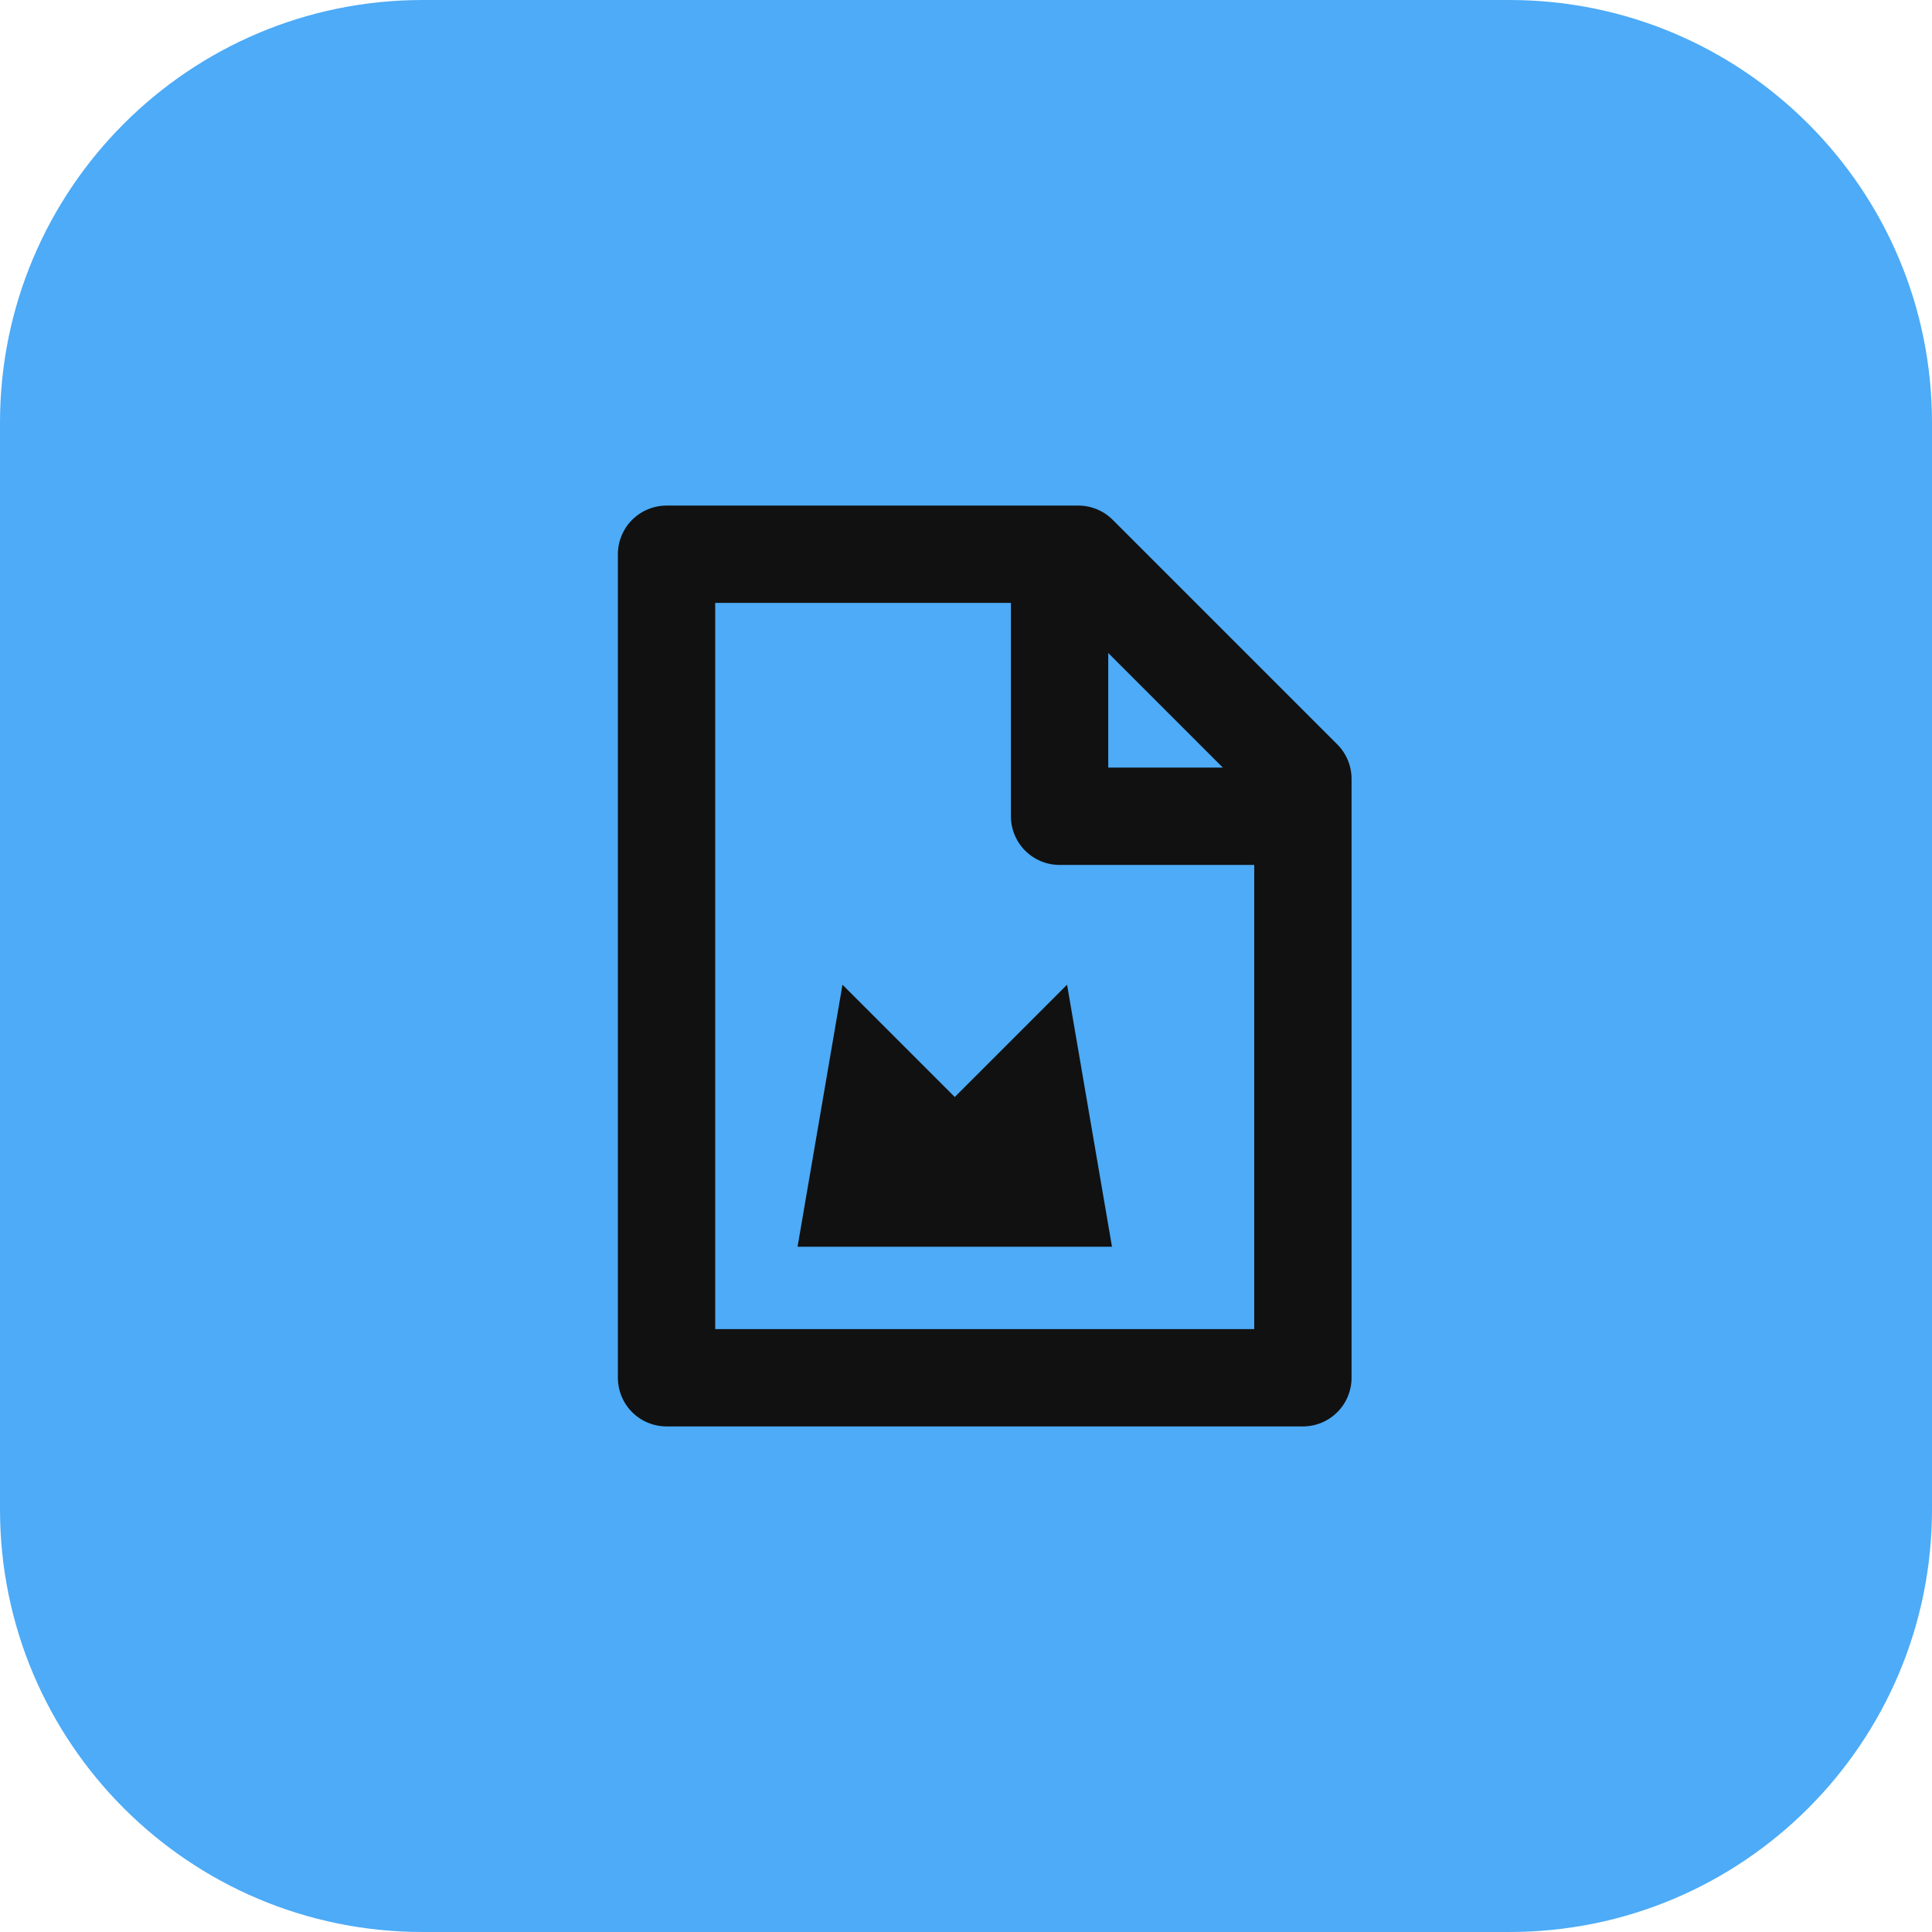
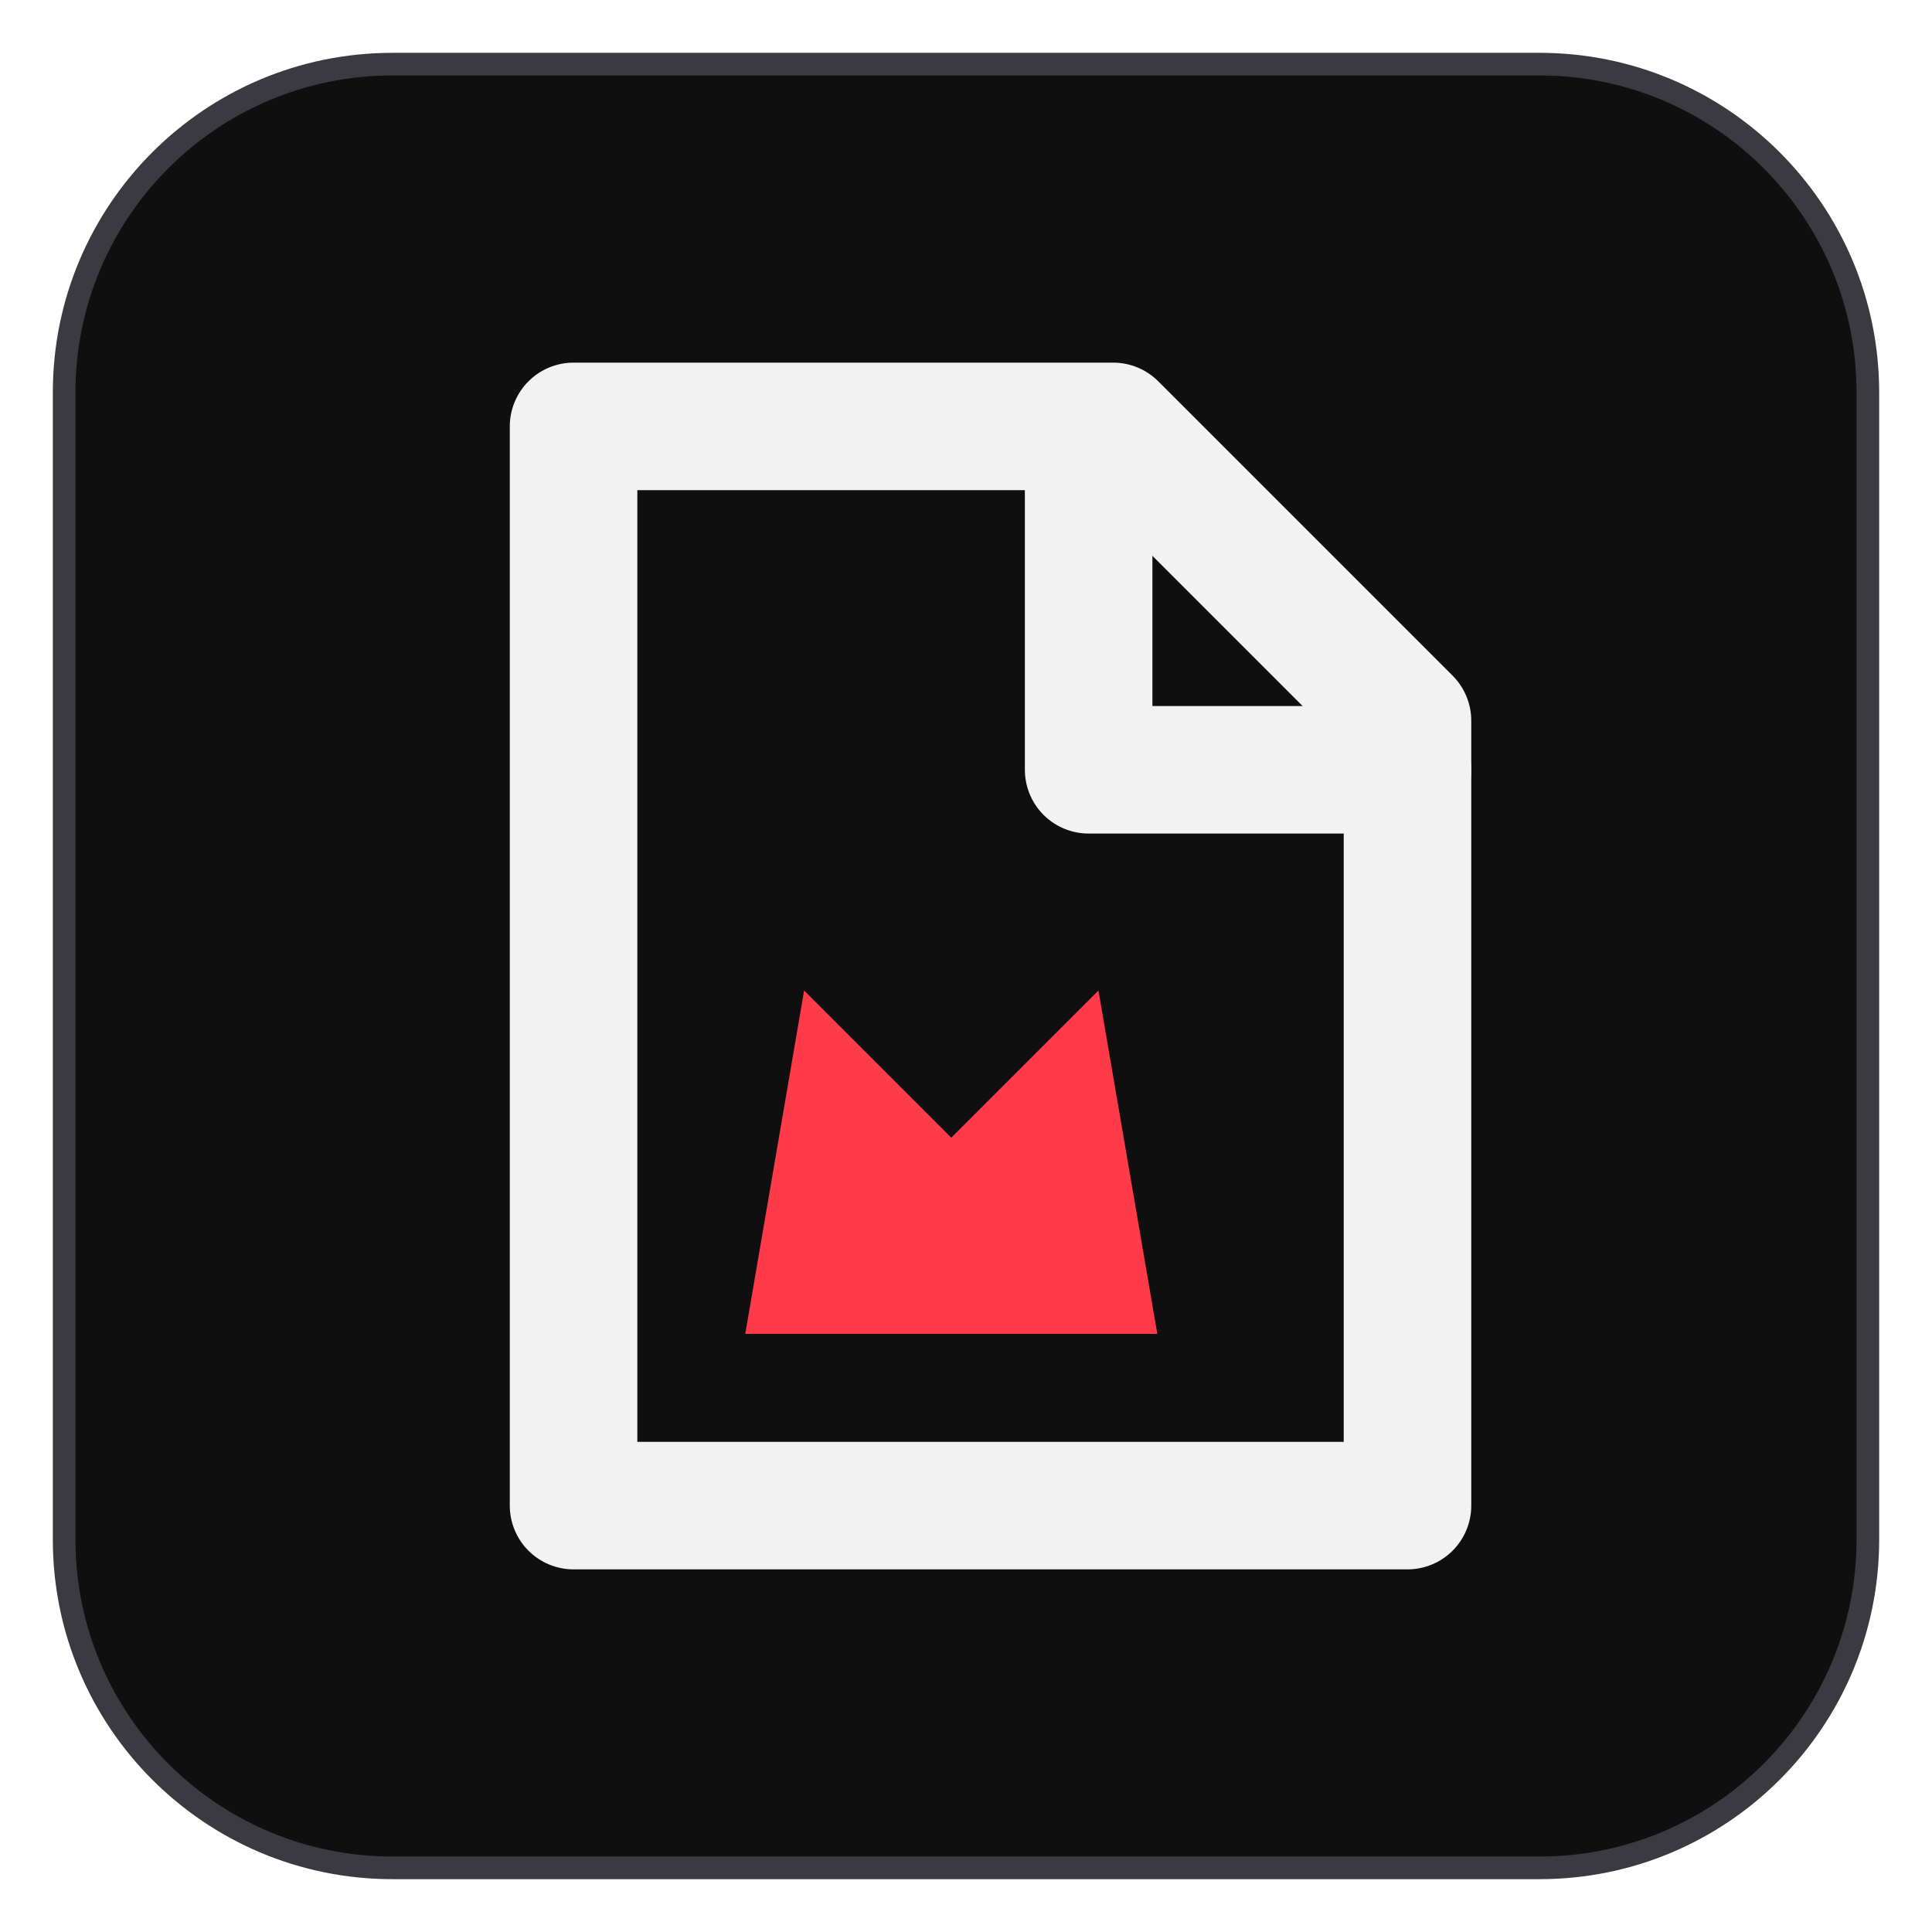
- <svg xmlns="http://www.w3.org/2000/svg" width="64" height="64" viewBox="0 0 32 32">
-   <rect width="32" height="32" rx="7" fill="#4dabf7" />
-   <g transform="translate(6.08 6.08) scale(0.62)">
-     <path d="M8 5h11l6 6v16H8z" fill="none" stroke="#111111" stroke-width="2.6" stroke-linejoin="round" />
-     <path d="M18.5 5.5V12H25" fill="none" stroke="#111111" stroke-width="2.6" stroke-linejoin="round" />
-     <path d="M11.5 23.5l1.2-7 3 3 3-3 1.2 7z" fill="#111111" />
+ <svg xmlns="http://www.w3.org/2000/svg" width="256" height="256" viewBox="0 0 256 256">
+   <rect x="8" y="8" width="240" height="240" rx="44" fill="#0f0f10" />
+   <rect x="8.5" y="8.5" width="239" height="239" rx="43.5" fill="none" stroke="#3a3a40" stroke-width="3" />
+   <g transform="translate(24 24) scale(6.5)">
+     <path d="M8 5h11l6 6v16H8z" fill="none" stroke="#f2f2f2" stroke-width="2.6" stroke-linecap="round" stroke-linejoin="round" />
+     <path d="M18.5 5.5V12H25" fill="none" stroke="#f2f2f2" stroke-width="2.6" stroke-linecap="round" stroke-linejoin="round" />
+     <path d="M11.5 23.5l1.2-7 3 3 3-3 1.2 7z" fill="#ff3b4a" />
  </g>
</svg>
